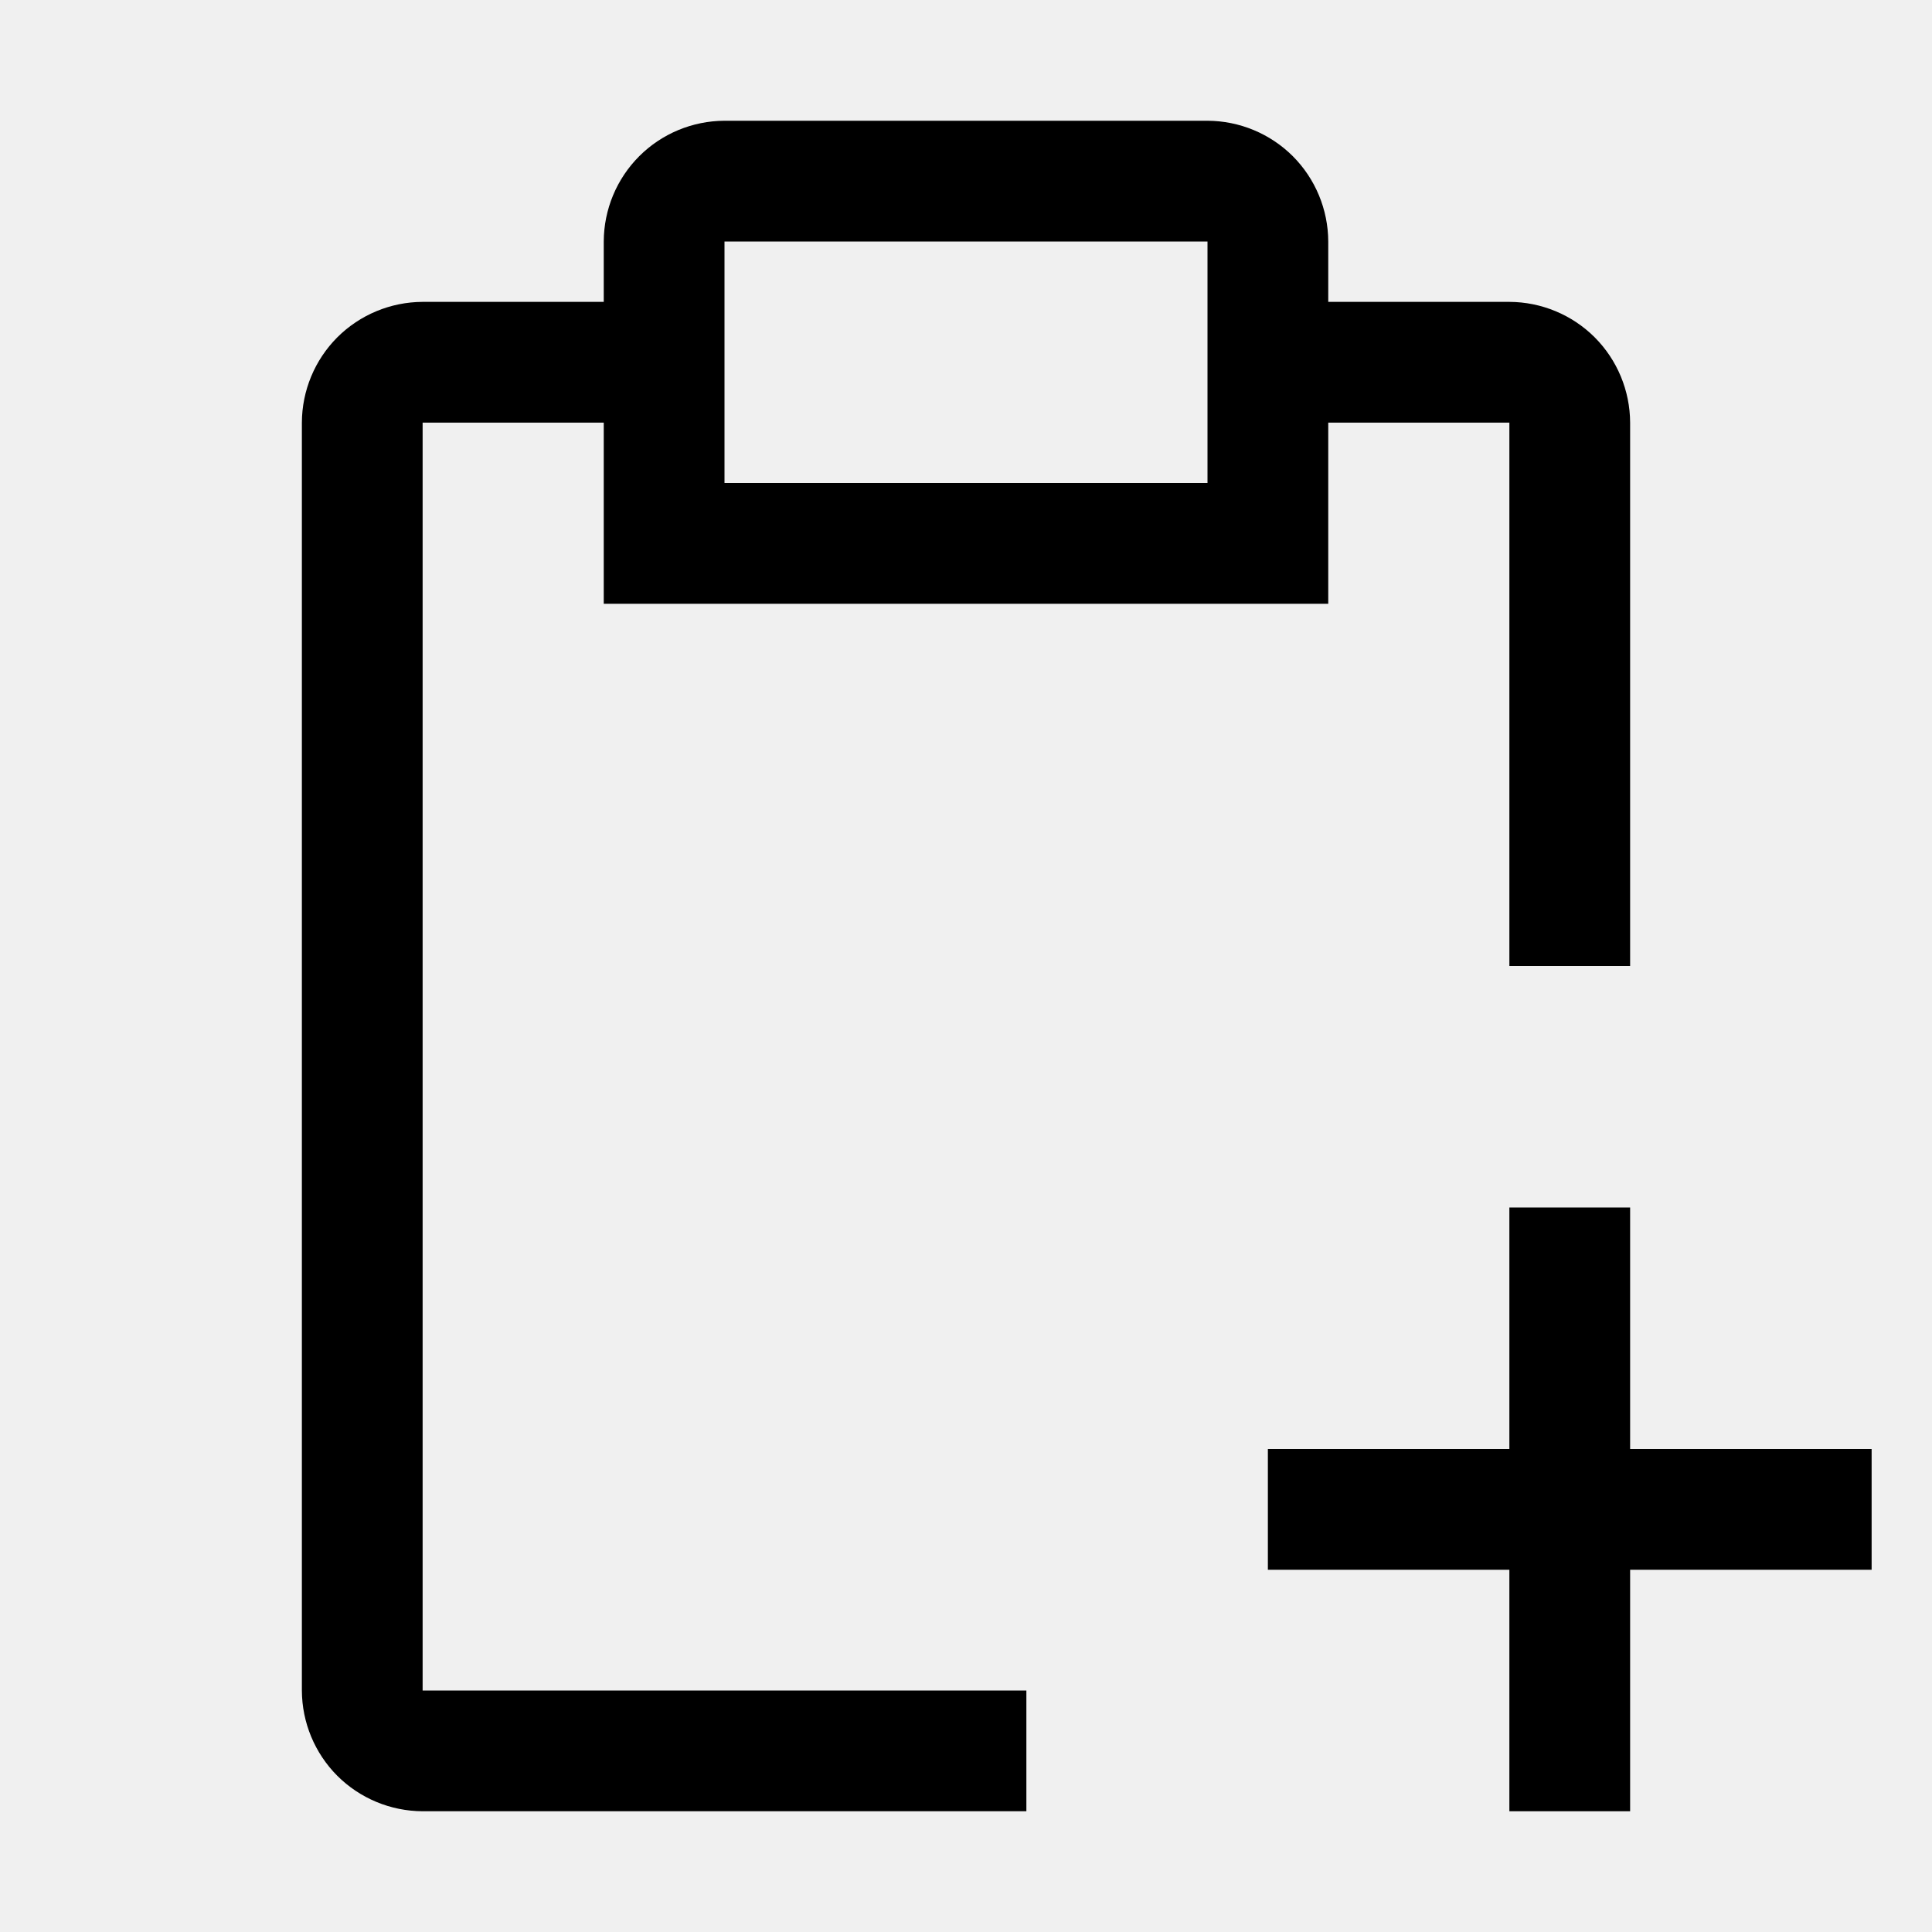
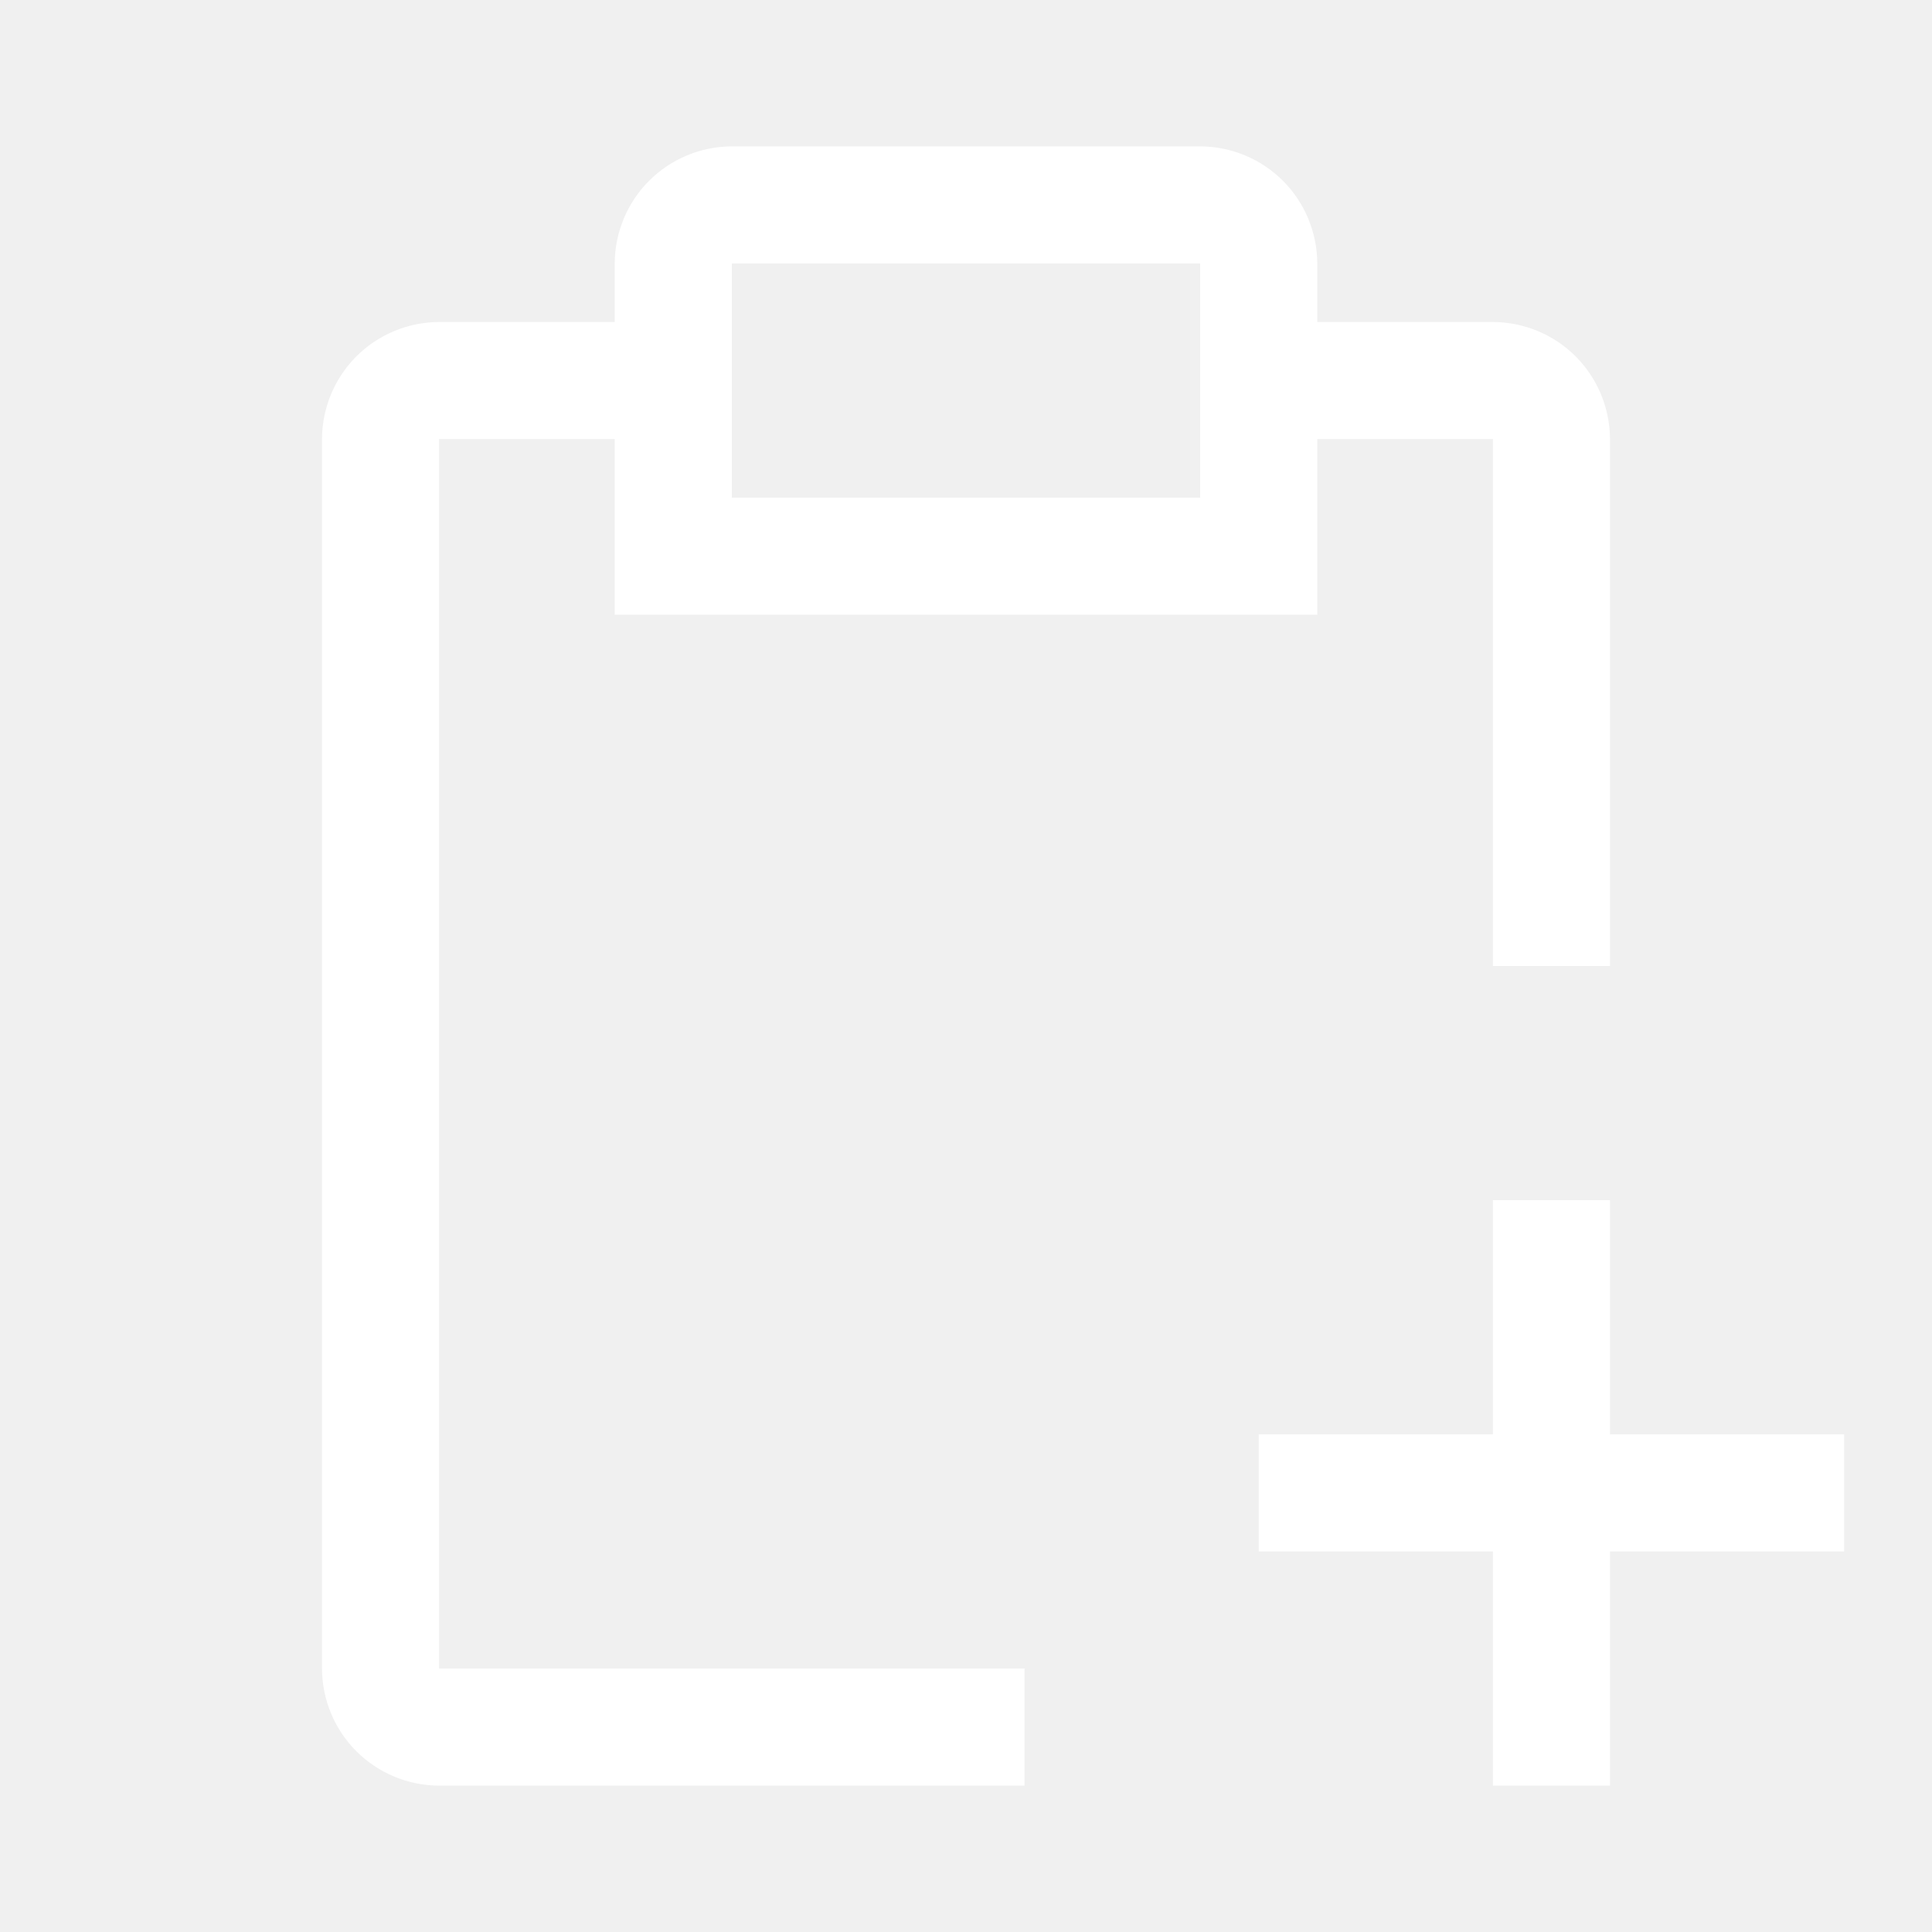
- <svg xmlns="http://www.w3.org/2000/svg" width="32" height="32" viewBox="0 0 32 32" fill="none">
-   <g clip-path="url(#clip0_58_4490)">
-     <path d="M31 24H27V20H25V24H21V26H25V30H27V26H31V24Z" fill="black" />
-     <path d="M25 5H22V4C21.998 3.47 21.787 2.962 21.413 2.587C21.038 2.213 20.53 2.002 20 2H12C11.47 2.002 10.962 2.213 10.588 2.587C10.213 2.962 10.002 3.47 10 4V5H7C6.47 5.002 5.962 5.213 5.587 5.587C5.213 5.962 5.002 6.47 5 7V28C5.002 28.53 5.213 29.038 5.587 29.413C5.962 29.787 6.47 29.998 7 30H17V28H7V7H10V10H22V7H25V16H27V7C26.998 6.47 26.787 5.962 26.413 5.587C26.038 5.213 25.53 5.002 25 5ZM20 8H12V4H20V8Z" fill="black" />
+ <svg xmlns="http://www.w3.org/2000/svg" width="33" height="33" viewBox="0 0 33 33" fill="none">
+   <g clip-path="url(#clip0_1285_10351)">
+     <path d="M31.5 24.5H27.5V20.5H25.5V24.5H21.5V26.5H25.5V30.5H27.5V26.5H31.5V24.5Z" fill="white" />
+     <path d="M25.5 5.5H22.5V4.5C22.498 3.97 22.287 3.462 21.913 3.087C21.538 2.713 21.03 2.502 20.5 2.5H12.5C11.97 2.502 11.462 2.713 11.088 3.087C10.713 3.462 10.502 3.97 10.5 4.5V5.5H7.5C6.97 5.502 6.462 5.713 6.087 6.087C5.713 6.462 5.502 6.97 5.5 7.5V28.5C5.502 29.03 5.713 29.538 6.087 29.913C6.462 30.287 6.97 30.498 7.5 30.5H17.5V28.5H7.5V7.5H10.5V10.5H22.5V7.5H25.5V16.5H27.5V7.5C27.498 6.97 27.287 6.462 26.913 6.087C26.538 5.713 26.03 5.502 25.5 5.5ZM20.5 8.5H12.5V4.5H20.5V8.5Z" fill="white" />
  </g>
  <defs>
-     <clipPath id="clip0_58_4490">
-       <rect width="32" height="32" fill="white" />
+     <clipPath id="clip0_1285_10351">
+       <rect width="32" height="32" fill="white" transform="translate(0.5 0.5)" />
    </clipPath>
  </defs>
</svg>
